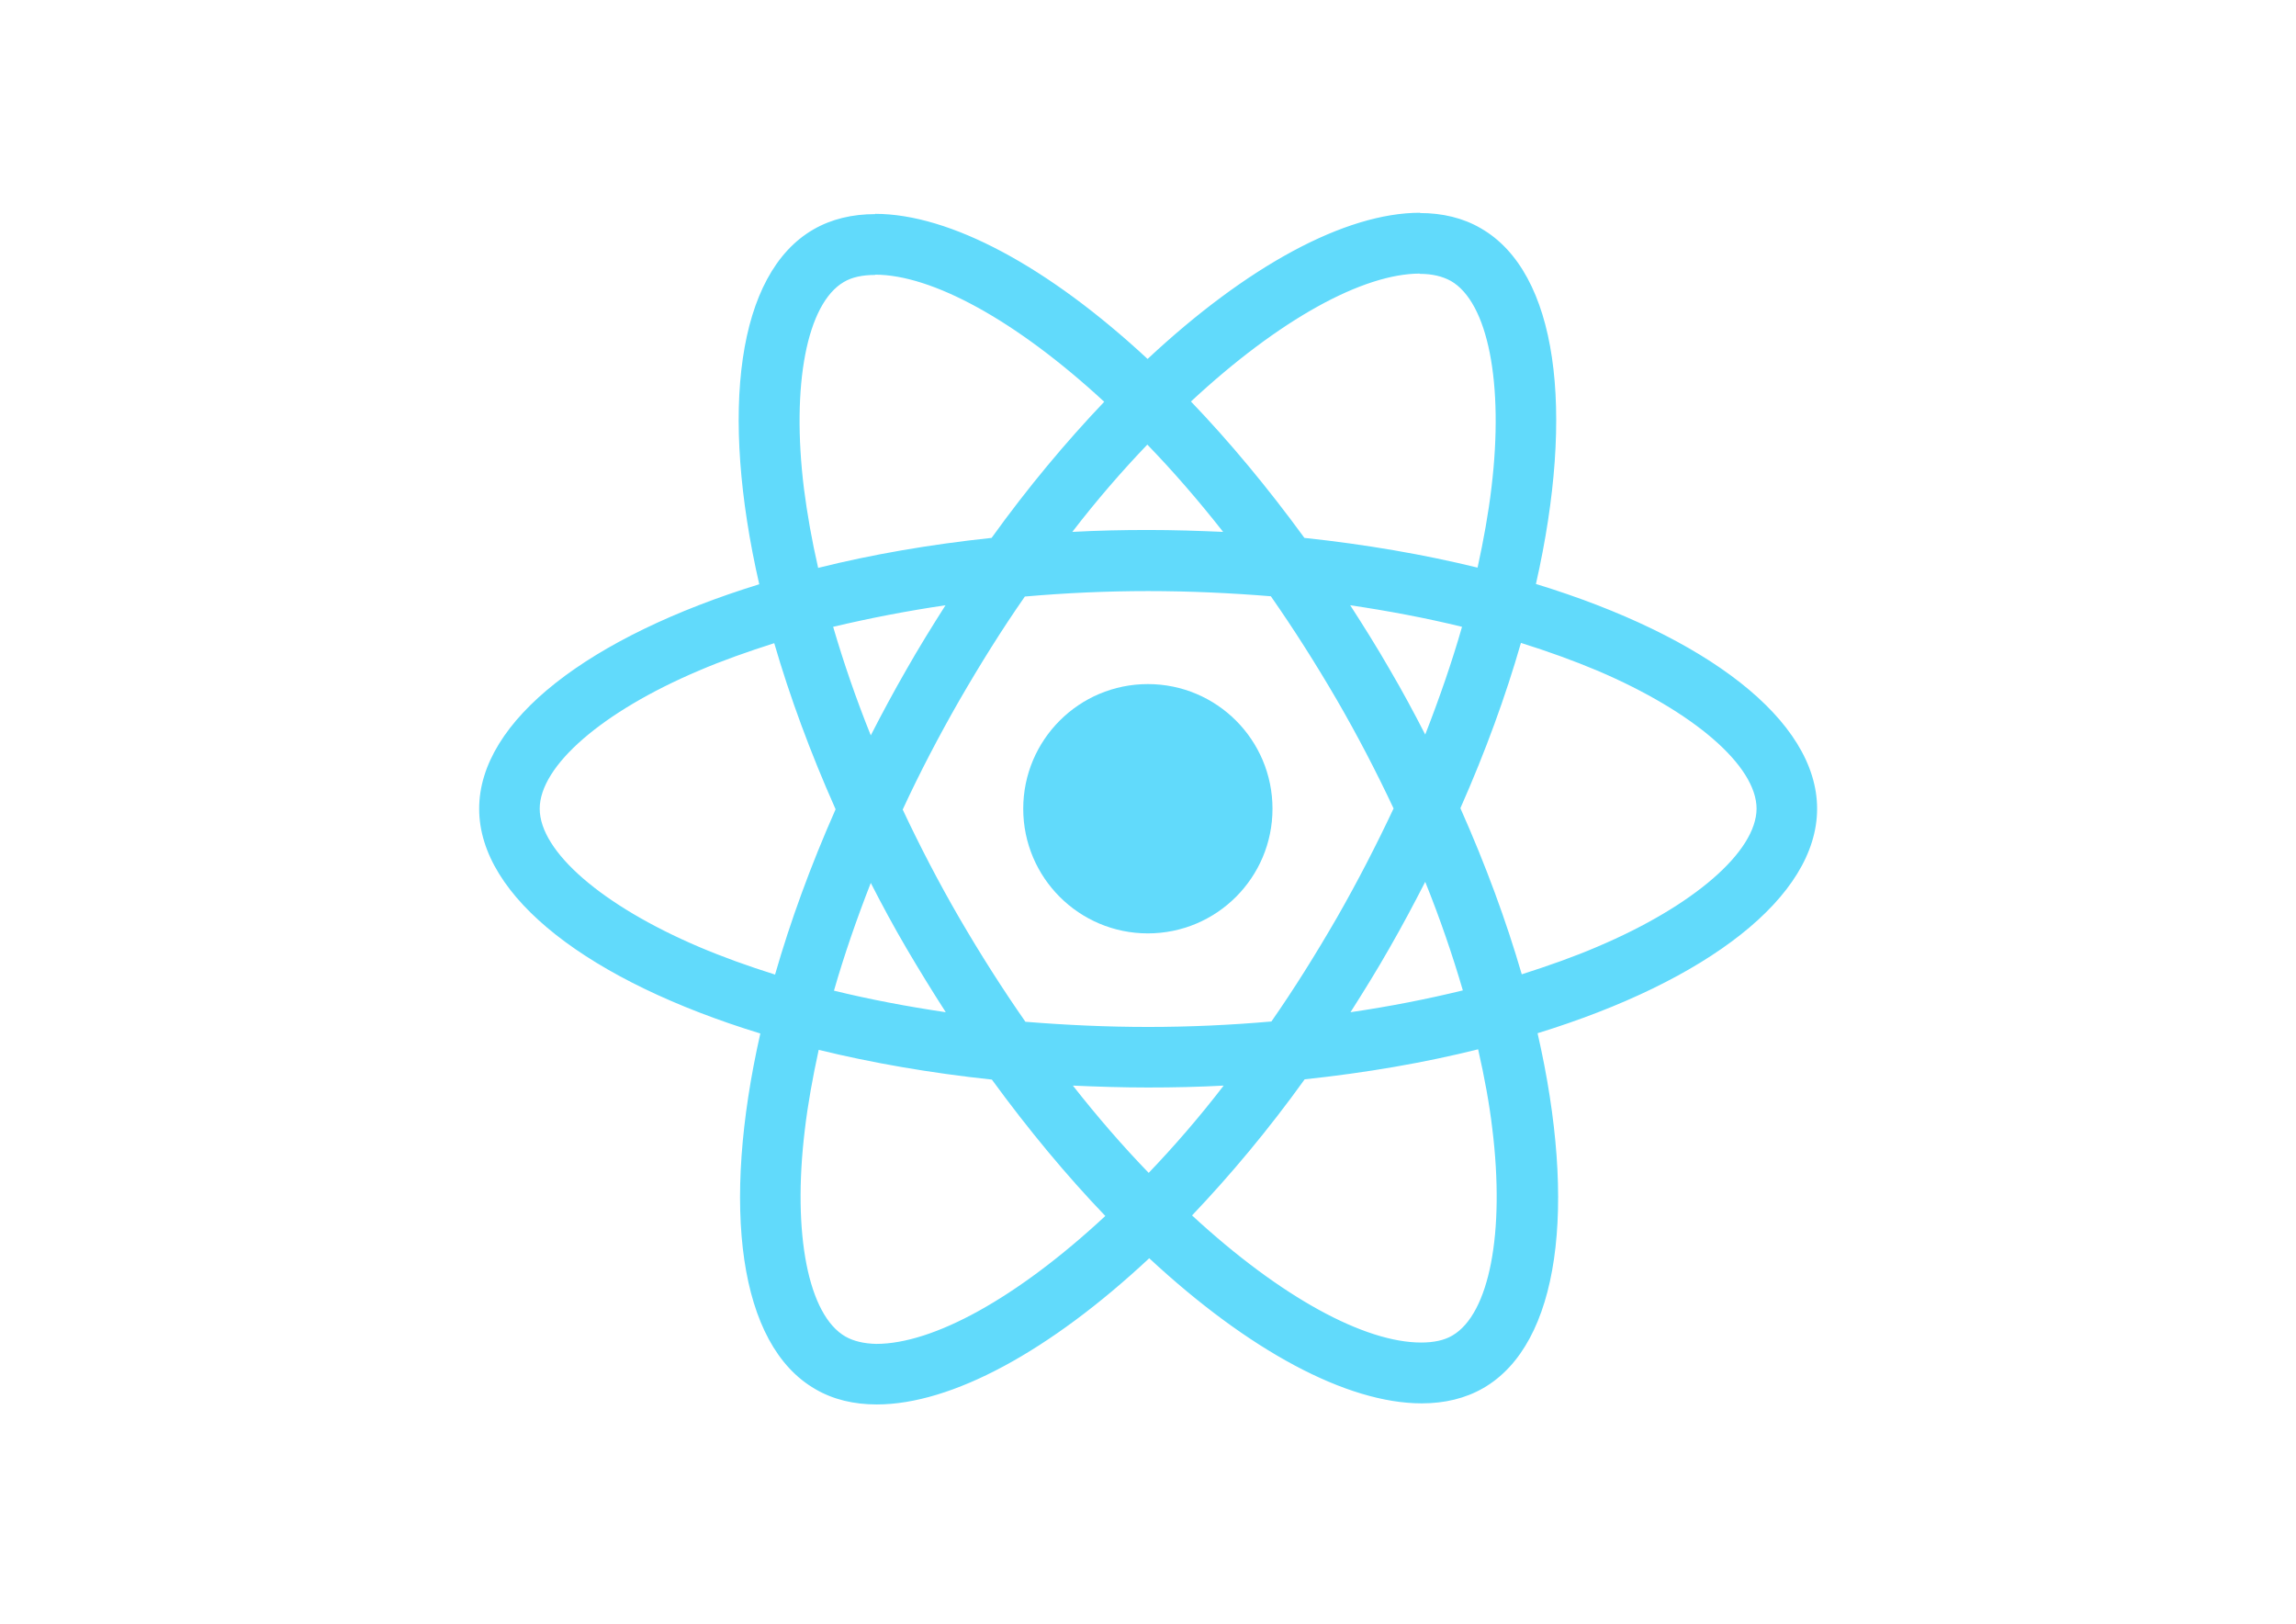
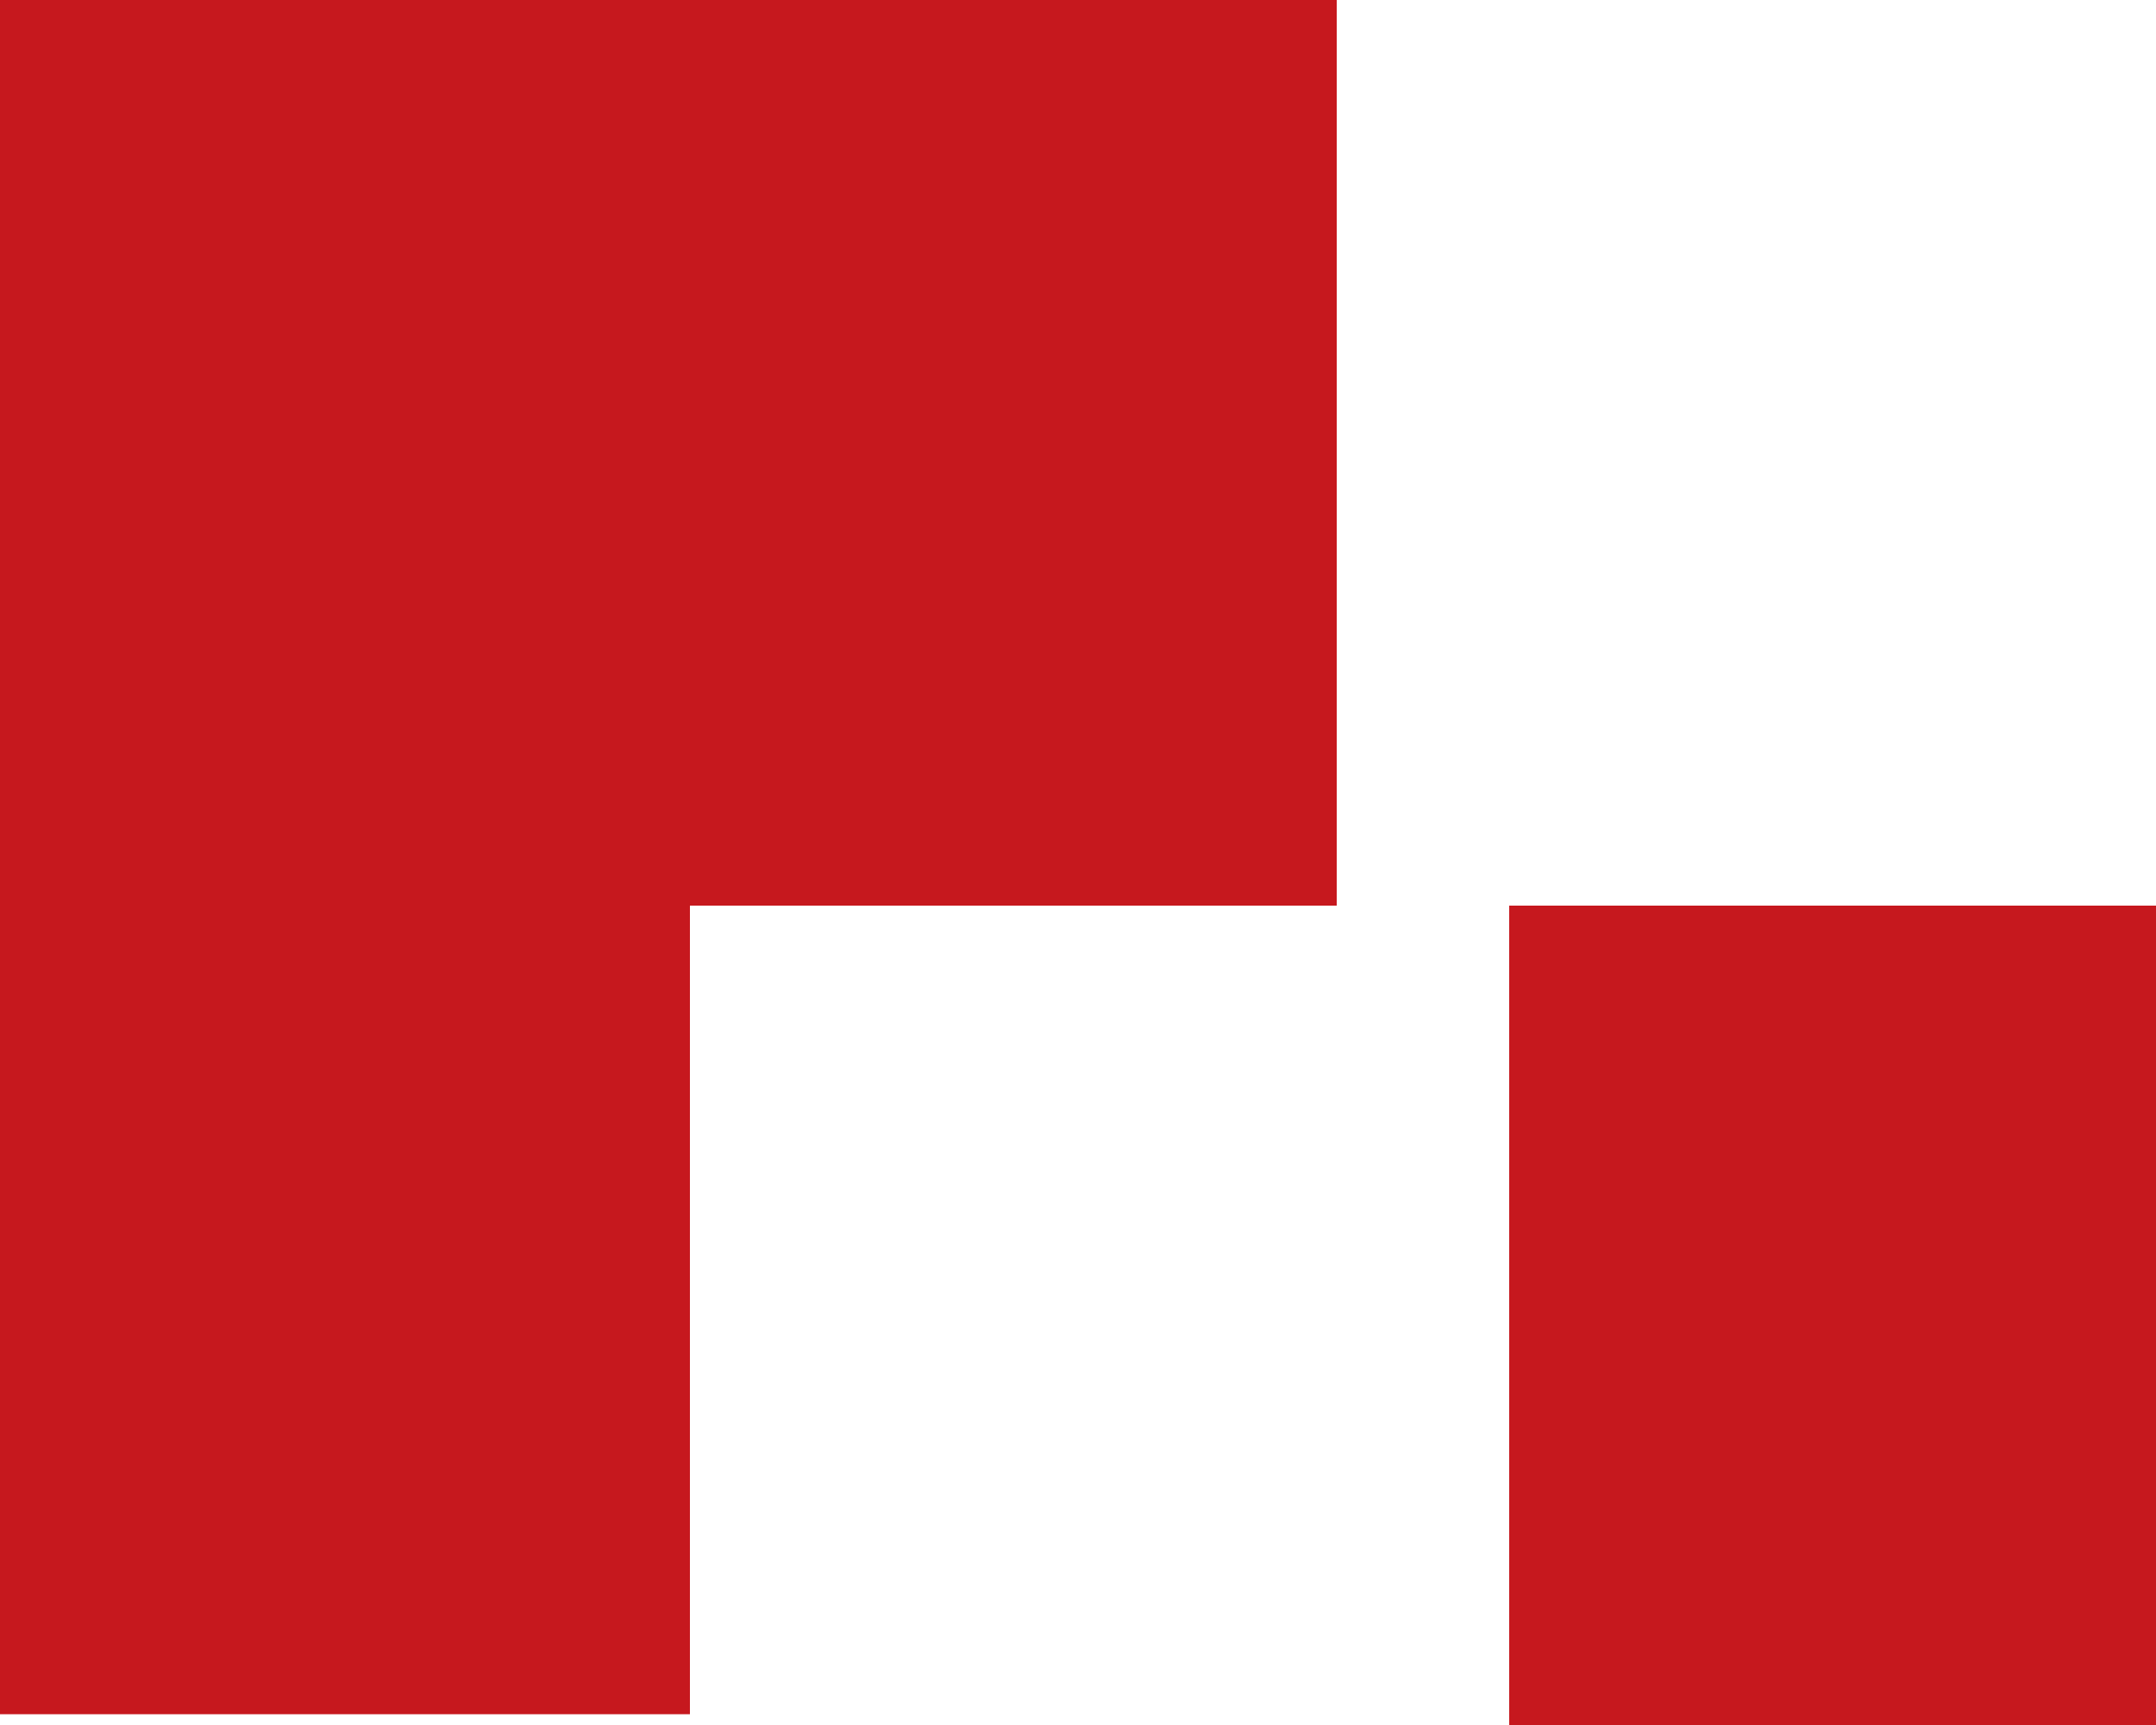
- <svg xmlns="http://www.w3.org/2000/svg" viewBox="0 0 841.9 595.3">
-   <g fill="#61DAFB">
-     <path d="M666.3 296.5c0-32.5-40.7-63.3-103.1-82.4 14.4-63.6 8-114.2-20.2-130.4-6.5-3.8-14.1-5.6-22.4-5.6v22.3c4.6 0 8.3.9 11.4 2.6 13.6 7.8 19.5 37.5 14.9 75.7-1.1 9.4-2.9 19.3-5.1 29.4-19.6-4.8-41-8.5-63.5-10.9-13.5-18.5-27.5-35.3-41.6-50 32.6-30.3 63.2-46.9 84-46.9V78c-27.5 0-63.5 19.6-99.9 53.6-36.4-33.8-72.4-53.2-99.9-53.2v22.3c20.7 0 51.4 16.5 84 46.6-14 14.7-28 31.4-41.3 49.9-22.6 2.4-44 6.1-63.6 11-2.3-10-4-19.7-5.2-29-4.7-38.2 1.1-67.9 14.6-75.8 3-1.8 6.9-2.6 11.5-2.6V78.5c-8.4 0-16 1.8-22.6 5.6-28.1 16.2-34.4 66.7-19.9 130.1-62.2 19.2-102.7 49.9-102.7 82.3 0 32.5 40.7 63.3 103.1 82.4-14.4 63.6-8 114.2 20.2 130.4 6.5 3.8 14.1 5.6 22.5 5.6 27.5 0 63.5-19.6 99.9-53.6 36.4 33.8 72.4 53.2 99.9 53.2 8.4 0 16-1.8 22.6-5.6 28.1-16.2 34.4-66.7 19.9-130.1 62-19.1 102.5-49.9 102.5-82.3zm-130.2-66.7c-3.7 12.9-8.3 26.2-13.5 39.5-4.1-8-8.4-16-13.1-24-4.6-8-9.5-15.8-14.4-23.4 14.2 2.1 27.9 4.7 41 7.9zm-45.8 106.5c-7.8 13.5-15.8 26.3-24.1 38.2-14.9 1.3-30 2-45.2 2-15.1 0-30.2-.7-45-1.9-8.3-11.9-16.4-24.6-24.2-38-7.6-13.1-14.5-26.4-20.8-39.8 6.2-13.4 13.2-26.8 20.7-39.9 7.8-13.5 15.8-26.3 24.1-38.2 14.9-1.3 30-2 45.2-2 15.1 0 30.2.7 45 1.9 8.3 11.9 16.4 24.6 24.2 38 7.6 13.1 14.5 26.4 20.8 39.8-6.3 13.4-13.2 26.8-20.7 39.9zm32.3-13c5.4 13.4 10 26.8 13.8 39.8-13.1 3.2-26.9 5.9-41.2 8 4.9-7.7 9.8-15.6 14.4-23.7 4.6-8 8.9-16.1 13-24.1zM421.2 430c-9.3-9.6-18.6-20.3-27.8-32 9 .4 18.2.7 27.5.7 9.4 0 18.7-.2 27.8-.7-9 11.7-18.3 22.4-27.5 32zm-74.4-58.9c-14.2-2.1-27.9-4.7-41-7.9 3.7-12.9 8.3-26.2 13.5-39.5 4.1 8 8.4 16 13.1 24 4.7 8 9.5 15.8 14.4 23.4zM420.7 163c9.3 9.6 18.6 20.3 27.8 32-9-.4-18.2-.7-27.5-.7-9.4 0-18.7.2-27.8.7 9-11.7 18.3-22.4 27.5-32zm-74 58.9c-4.9 7.7-9.8 15.6-14.4 23.7-4.6 8-8.9 16-13 24-5.4-13.4-10-26.8-13.8-39.8 13.1-3.1 26.9-5.8 41.2-7.9zm-90.5 125.2c-35.4-15.1-58.3-34.9-58.3-50.6 0-15.7 22.9-35.6 58.3-50.6 8.6-3.7 18-7 27.7-10.1 5.7 19.6 13.2 40 22.5 60.9-9.2 20.8-16.6 41.1-22.2 60.6-9.9-3.1-19.3-6.5-28-10.2zM310 490c-13.6-7.8-19.5-37.5-14.9-75.7 1.1-9.4 2.9-19.3 5.1-29.4 19.6 4.8 41 8.5 63.5 10.9 13.5 18.5 27.5 35.3 41.6 50-32.6 30.3-63.2 46.9-84 46.9-4.5-.1-8.3-1-11.3-2.7zm237.2-76.2c4.7 38.2-1.1 67.9-14.6 75.8-3 1.8-6.9 2.6-11.5 2.6-20.7 0-51.4-16.5-84-46.6 14-14.7 28-31.4 41.3-49.9 22.6-2.4 44-6.1 63.6-11 2.3 10.1 4.1 19.8 5.2 29.1zm38.5-66.7c-8.6 3.7-18 7-27.7 10.1-5.7-19.6-13.2-40-22.5-60.9 9.2-20.8 16.6-41.1 22.2-60.6 9.9 3.1 19.3 6.5 28.1 10.2 35.4 15.1 58.3 34.9 58.3 50.6-.1 15.7-23 35.6-58.4 50.6zM320.8 78.4z" />
-     <circle cx="420.9" cy="296.5" r="45.7" />
-     <path d="M520.5 78.1z" />
+ <svg xmlns="http://www.w3.org/2000/svg" width="50" height="40">
+   <g>
+     <g display="none" overflow="visible" y="0" x="0" height="100%" width="100%" id="canvasGrid">
+       <rect fill="url(#gridpattern)" strokeWidth="0" y="0" x="0" height="100%" width="100%" />
+     </g>
+   </g>
+   <g>
+     <rect id="svg_1" height="40" width="16" y="-0.25" x="0" strokeWidth="0" fill="#c6181e" />
+     <rect id="svg_2" height="21" width="133" y="94" x="165.5" strokeWidth="0" fill="#c6181e" />
+     <rect id="svg_4" height="21" width="31" y="0" x="0" strokeOpacity="null" strokeWidth="0" fill="#c6181e" />
+     <rect id="svg_5" height="19" width="16" y="21" x="35" strokeOpacity="null" strokeWidth="0" fill="#c6181e" />
  </g>
</svg>
